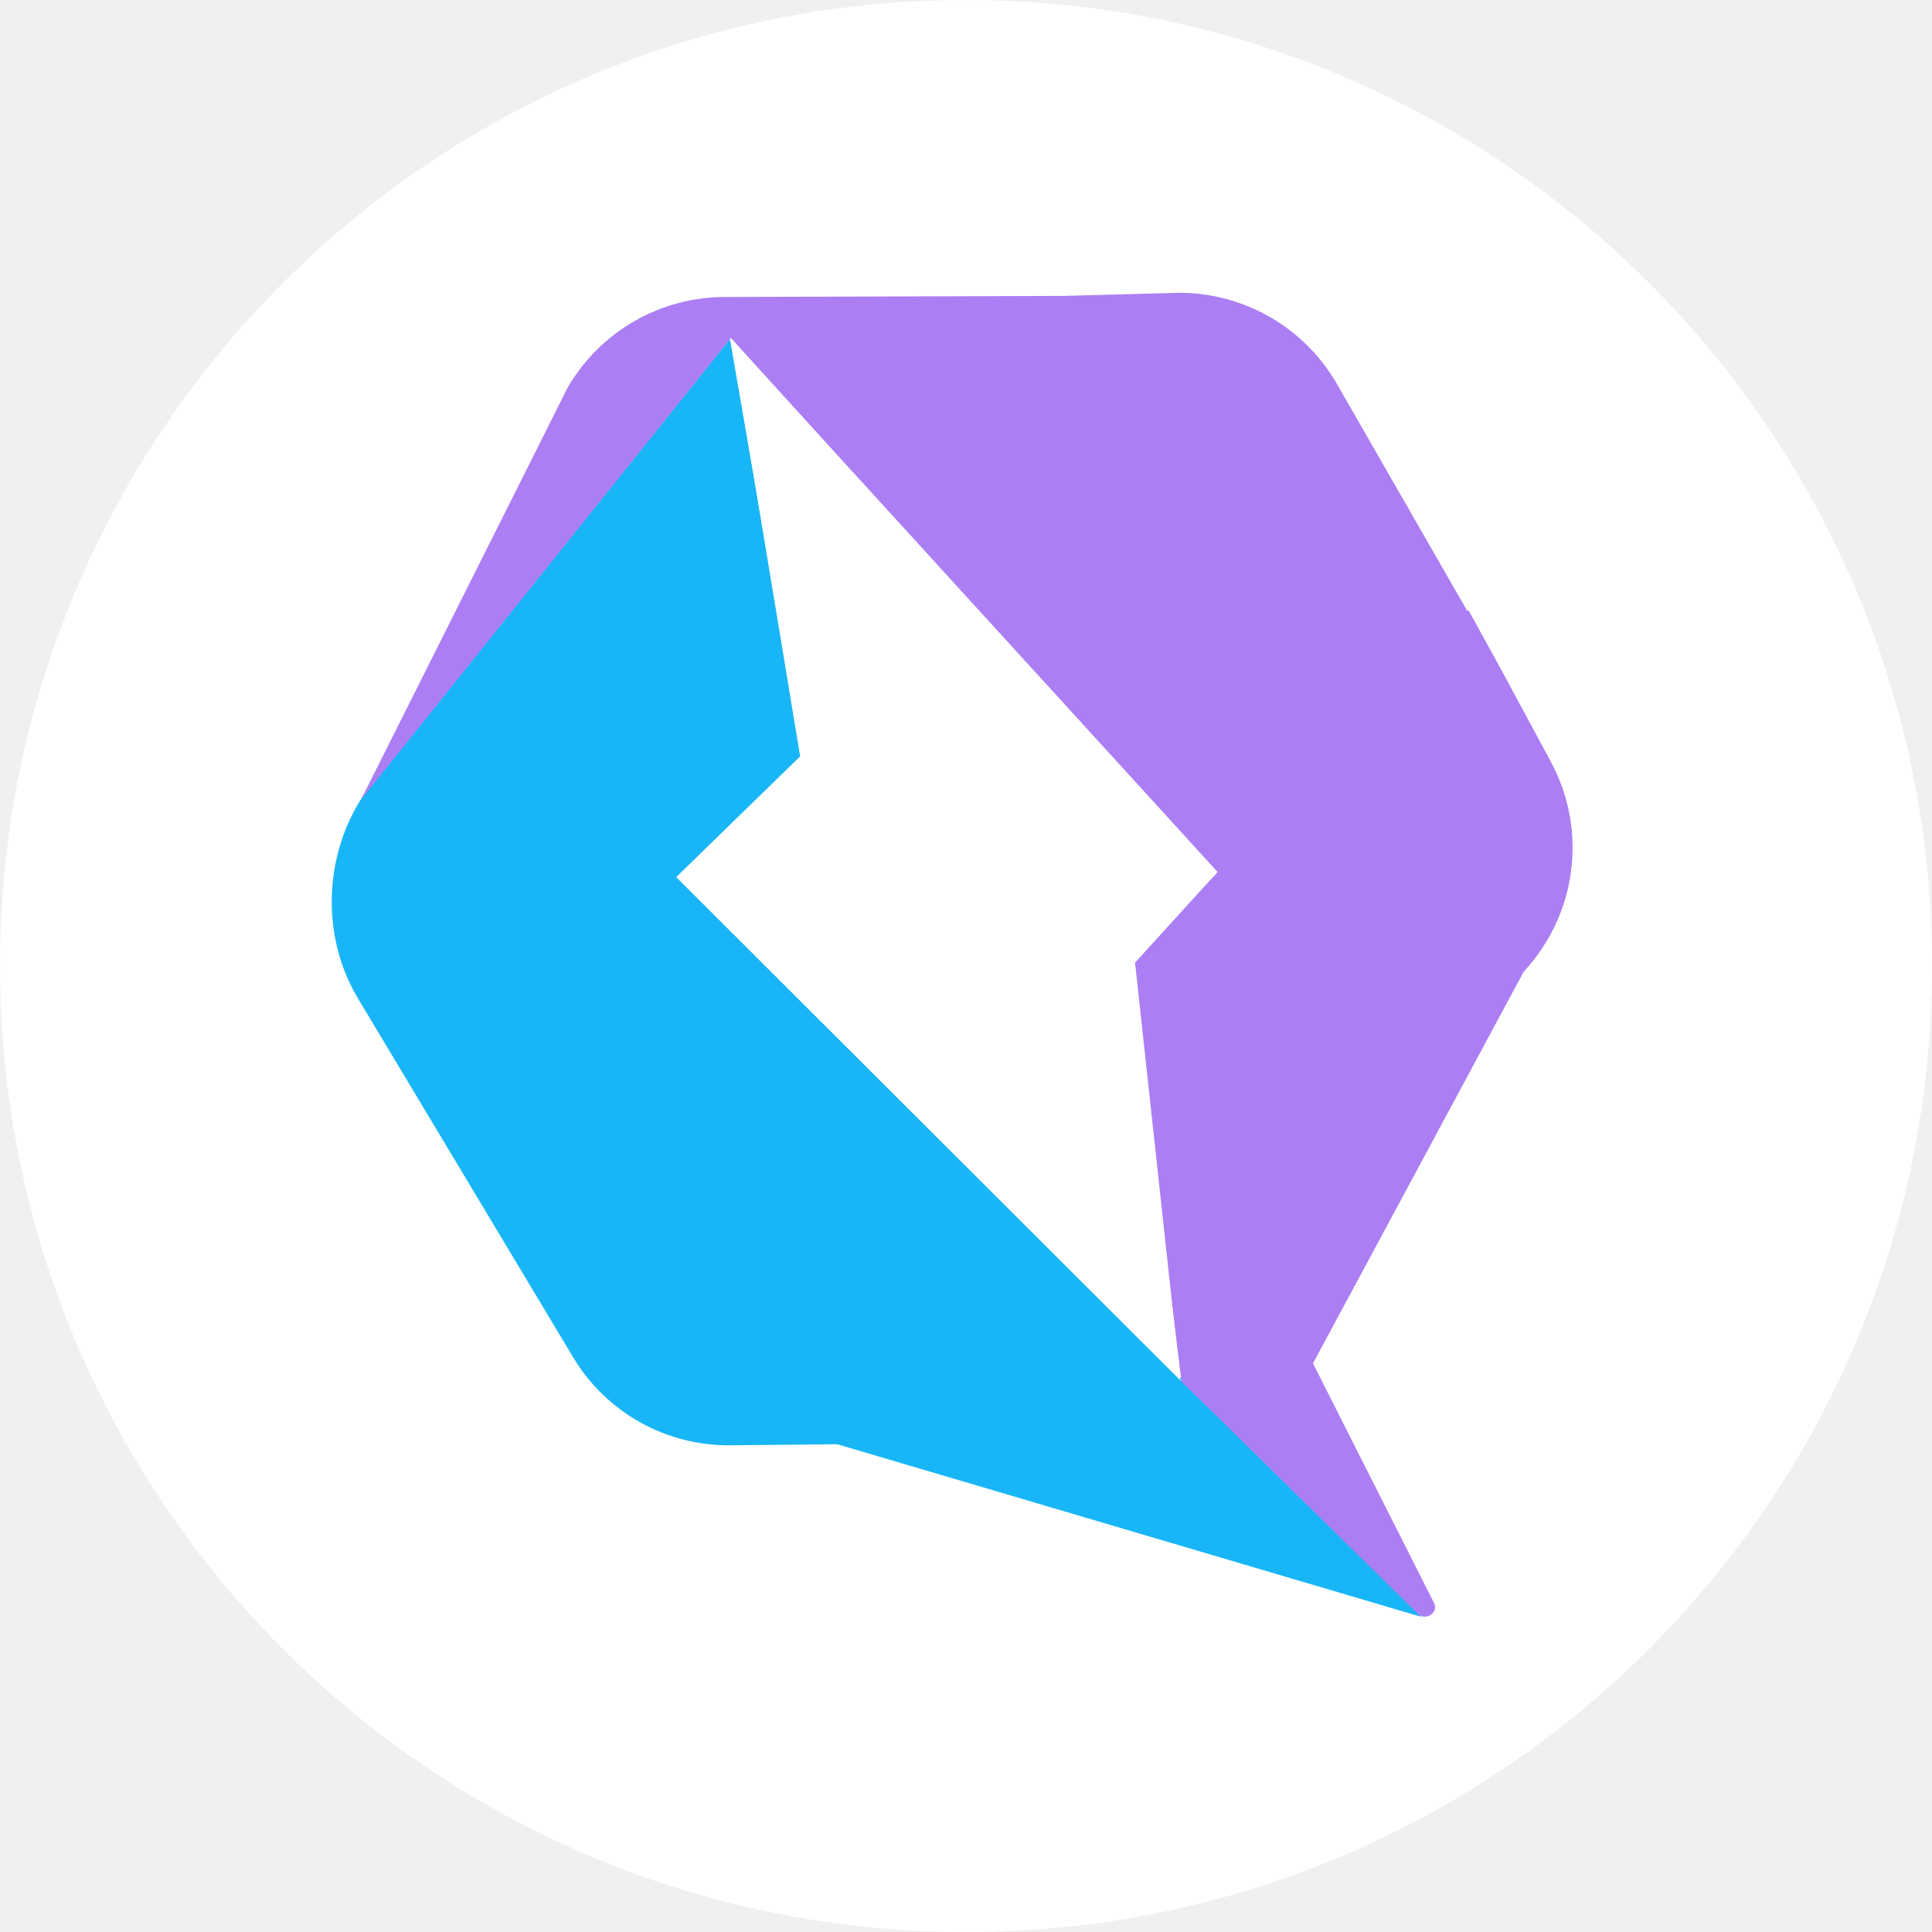
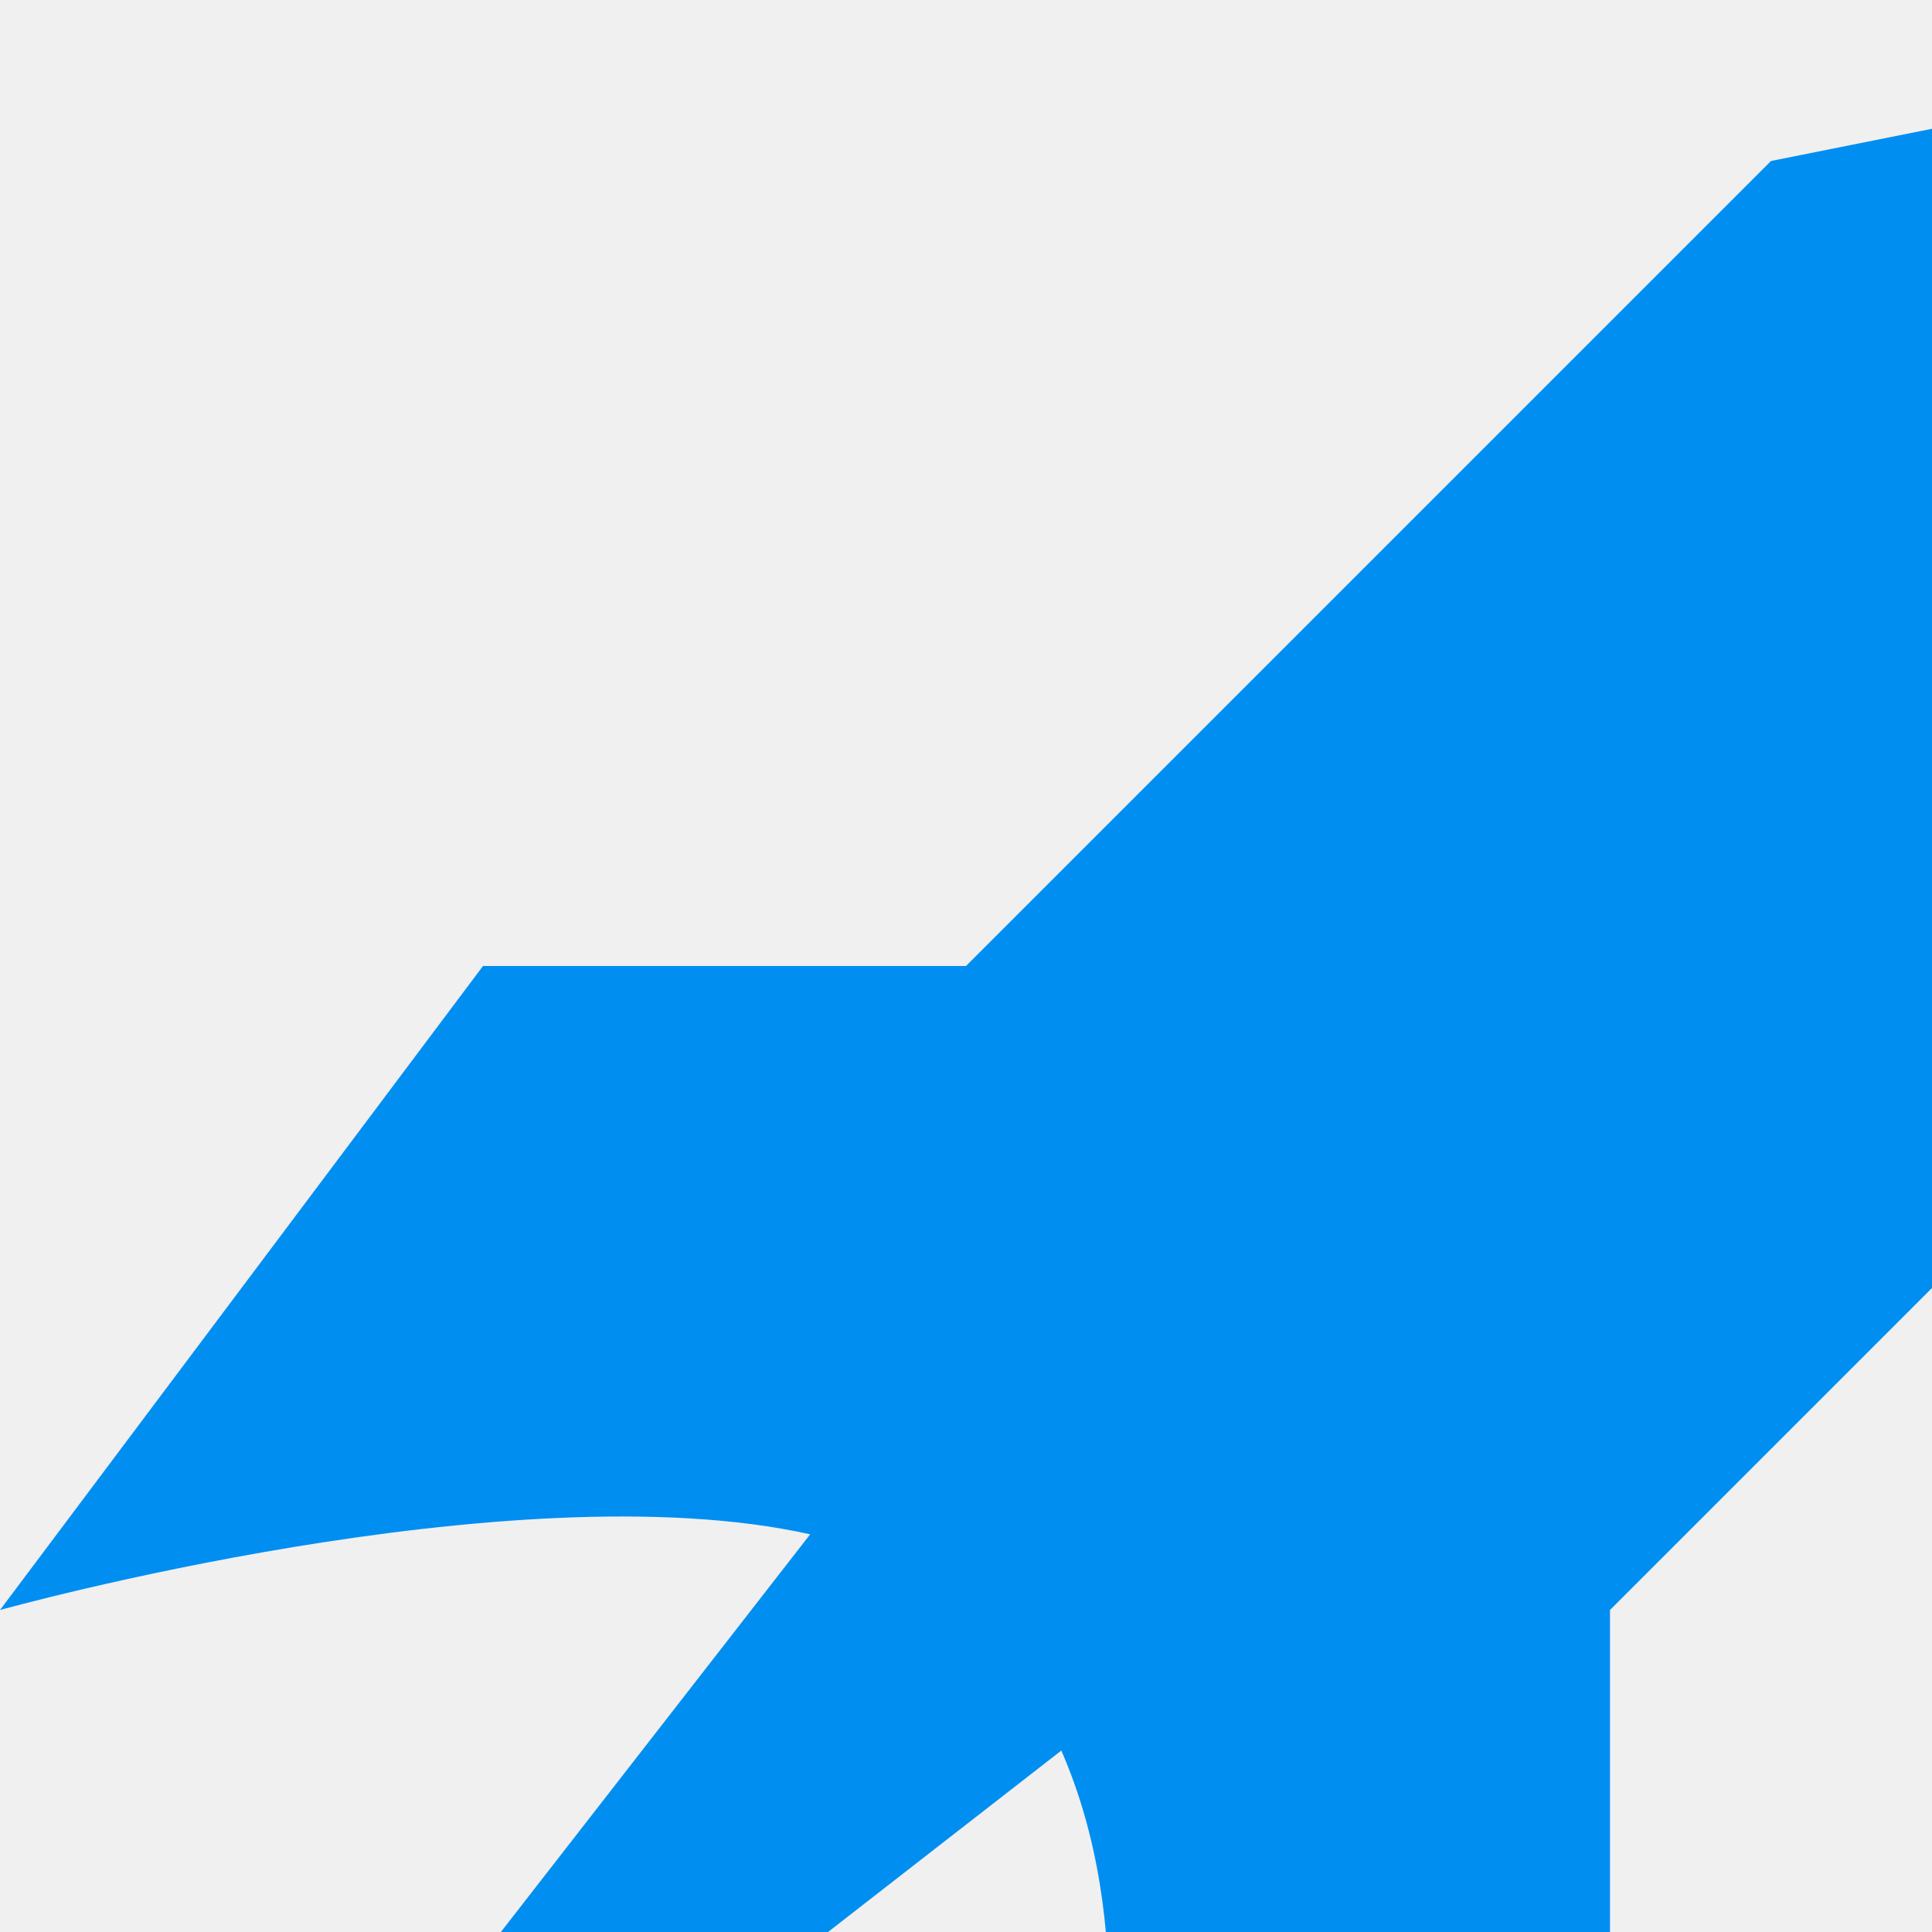
- <svg xmlns="http://www.w3.org/2000/svg" fill="none" viewBox="0 0 500 500">
-   <g clip-path="url(#a)">
-     <circle cx="250" cy="250" r="250" fill="#fff" />
-     <path fill="#18B6F6" d="m367.87 418.45-61.17-61.18-.94.13v-.67L175.7 227.53l32.05-31.13L188.9 87.73 99.56 199.09c-15.22 15.42-18.03 40.51-7.08 59.03l55.83 93.11a46.82 46.82 0 0 0 40.73 22.81l27.65-.27 151.18 44.68Z" />
-     <path fill="#AC7EF4" d="m401.25 196.94-12.29-22.81-6.41-11.67-2.54-4.56-.26.26-33.66-58.63a47.07 47.07 0 0 0-41.27-23.75l-29.51.8-88.01.28a47.07 47.07 0 0 0-40.33 23.34L93.4 207l95.76-119.54L314.7 226.19l-22.3 22.67 13.35 108.54.13-.26v.26h-.26l.26.27 10.42 10.2 50.62 49.78c2.13 2 5.6-.4 4.13-2.96l-31.25-61.85 54.5-101.3 1.73-2c.67-.81 1.33-1.62 1.87-2.42a46.8 46.8 0 0 0 3.34-50.18Z" />
-     <path fill="#fff" d="M315.1 225.65 189.18 87.6l17.9 108.14L175 227l130.5 130.27-11.75-108.14 21.37-23.48Z" />
-   </g>
-   <defs>
-     <clipPath id="a">
-       <path fill="#fff" d="M0 0h500v500H0z" />
-     </clipPath>
-   </defs>
+ <svg xmlns="http://www.w3.org/2000/svg" stroke="#008ef1" fill="#008ef1" stroke-width="0" version="1.1" viewbox="0 0 16 16" height="1em" width="1em">
+   <path d="M11 1l-5 5h-3l-3 4c0 0 3.178-0.885 5.032-0.47l-5.032 6.47 6.592-5.127c0.919 2.104-0.592 5.127-0.592 5.127l4-3v-3l5-5 1-5-5 1z" />
</svg>
